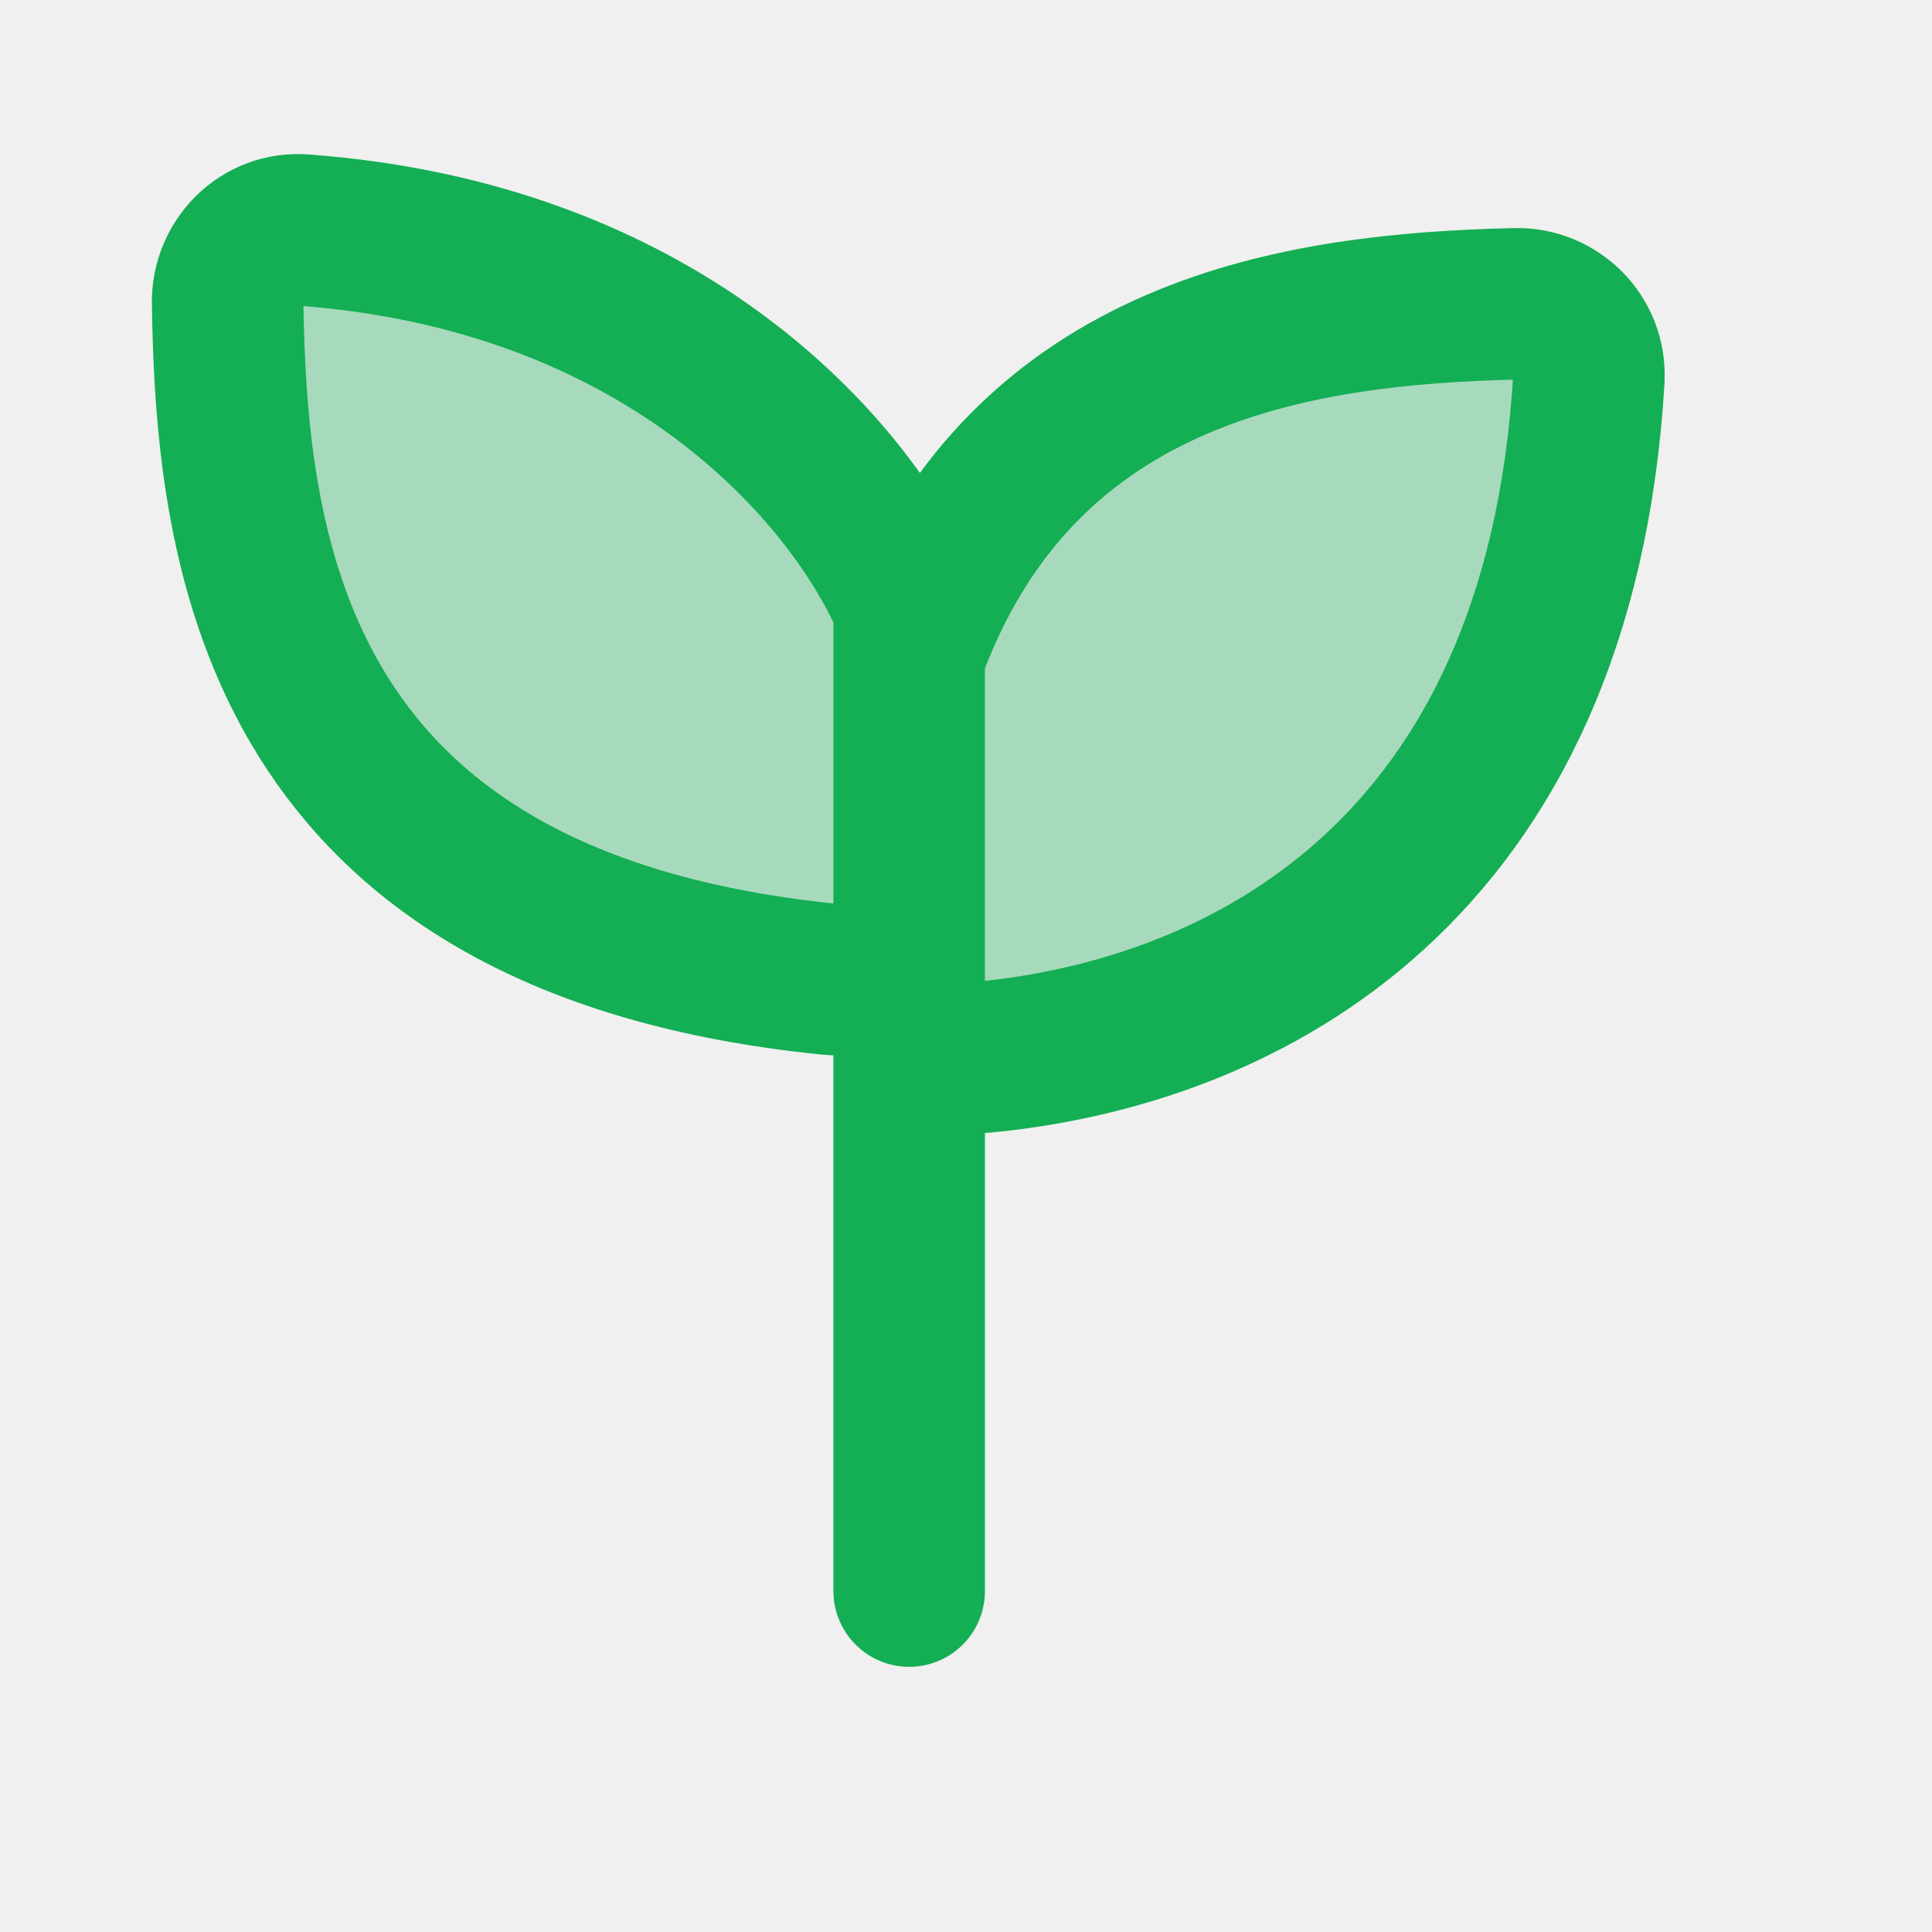
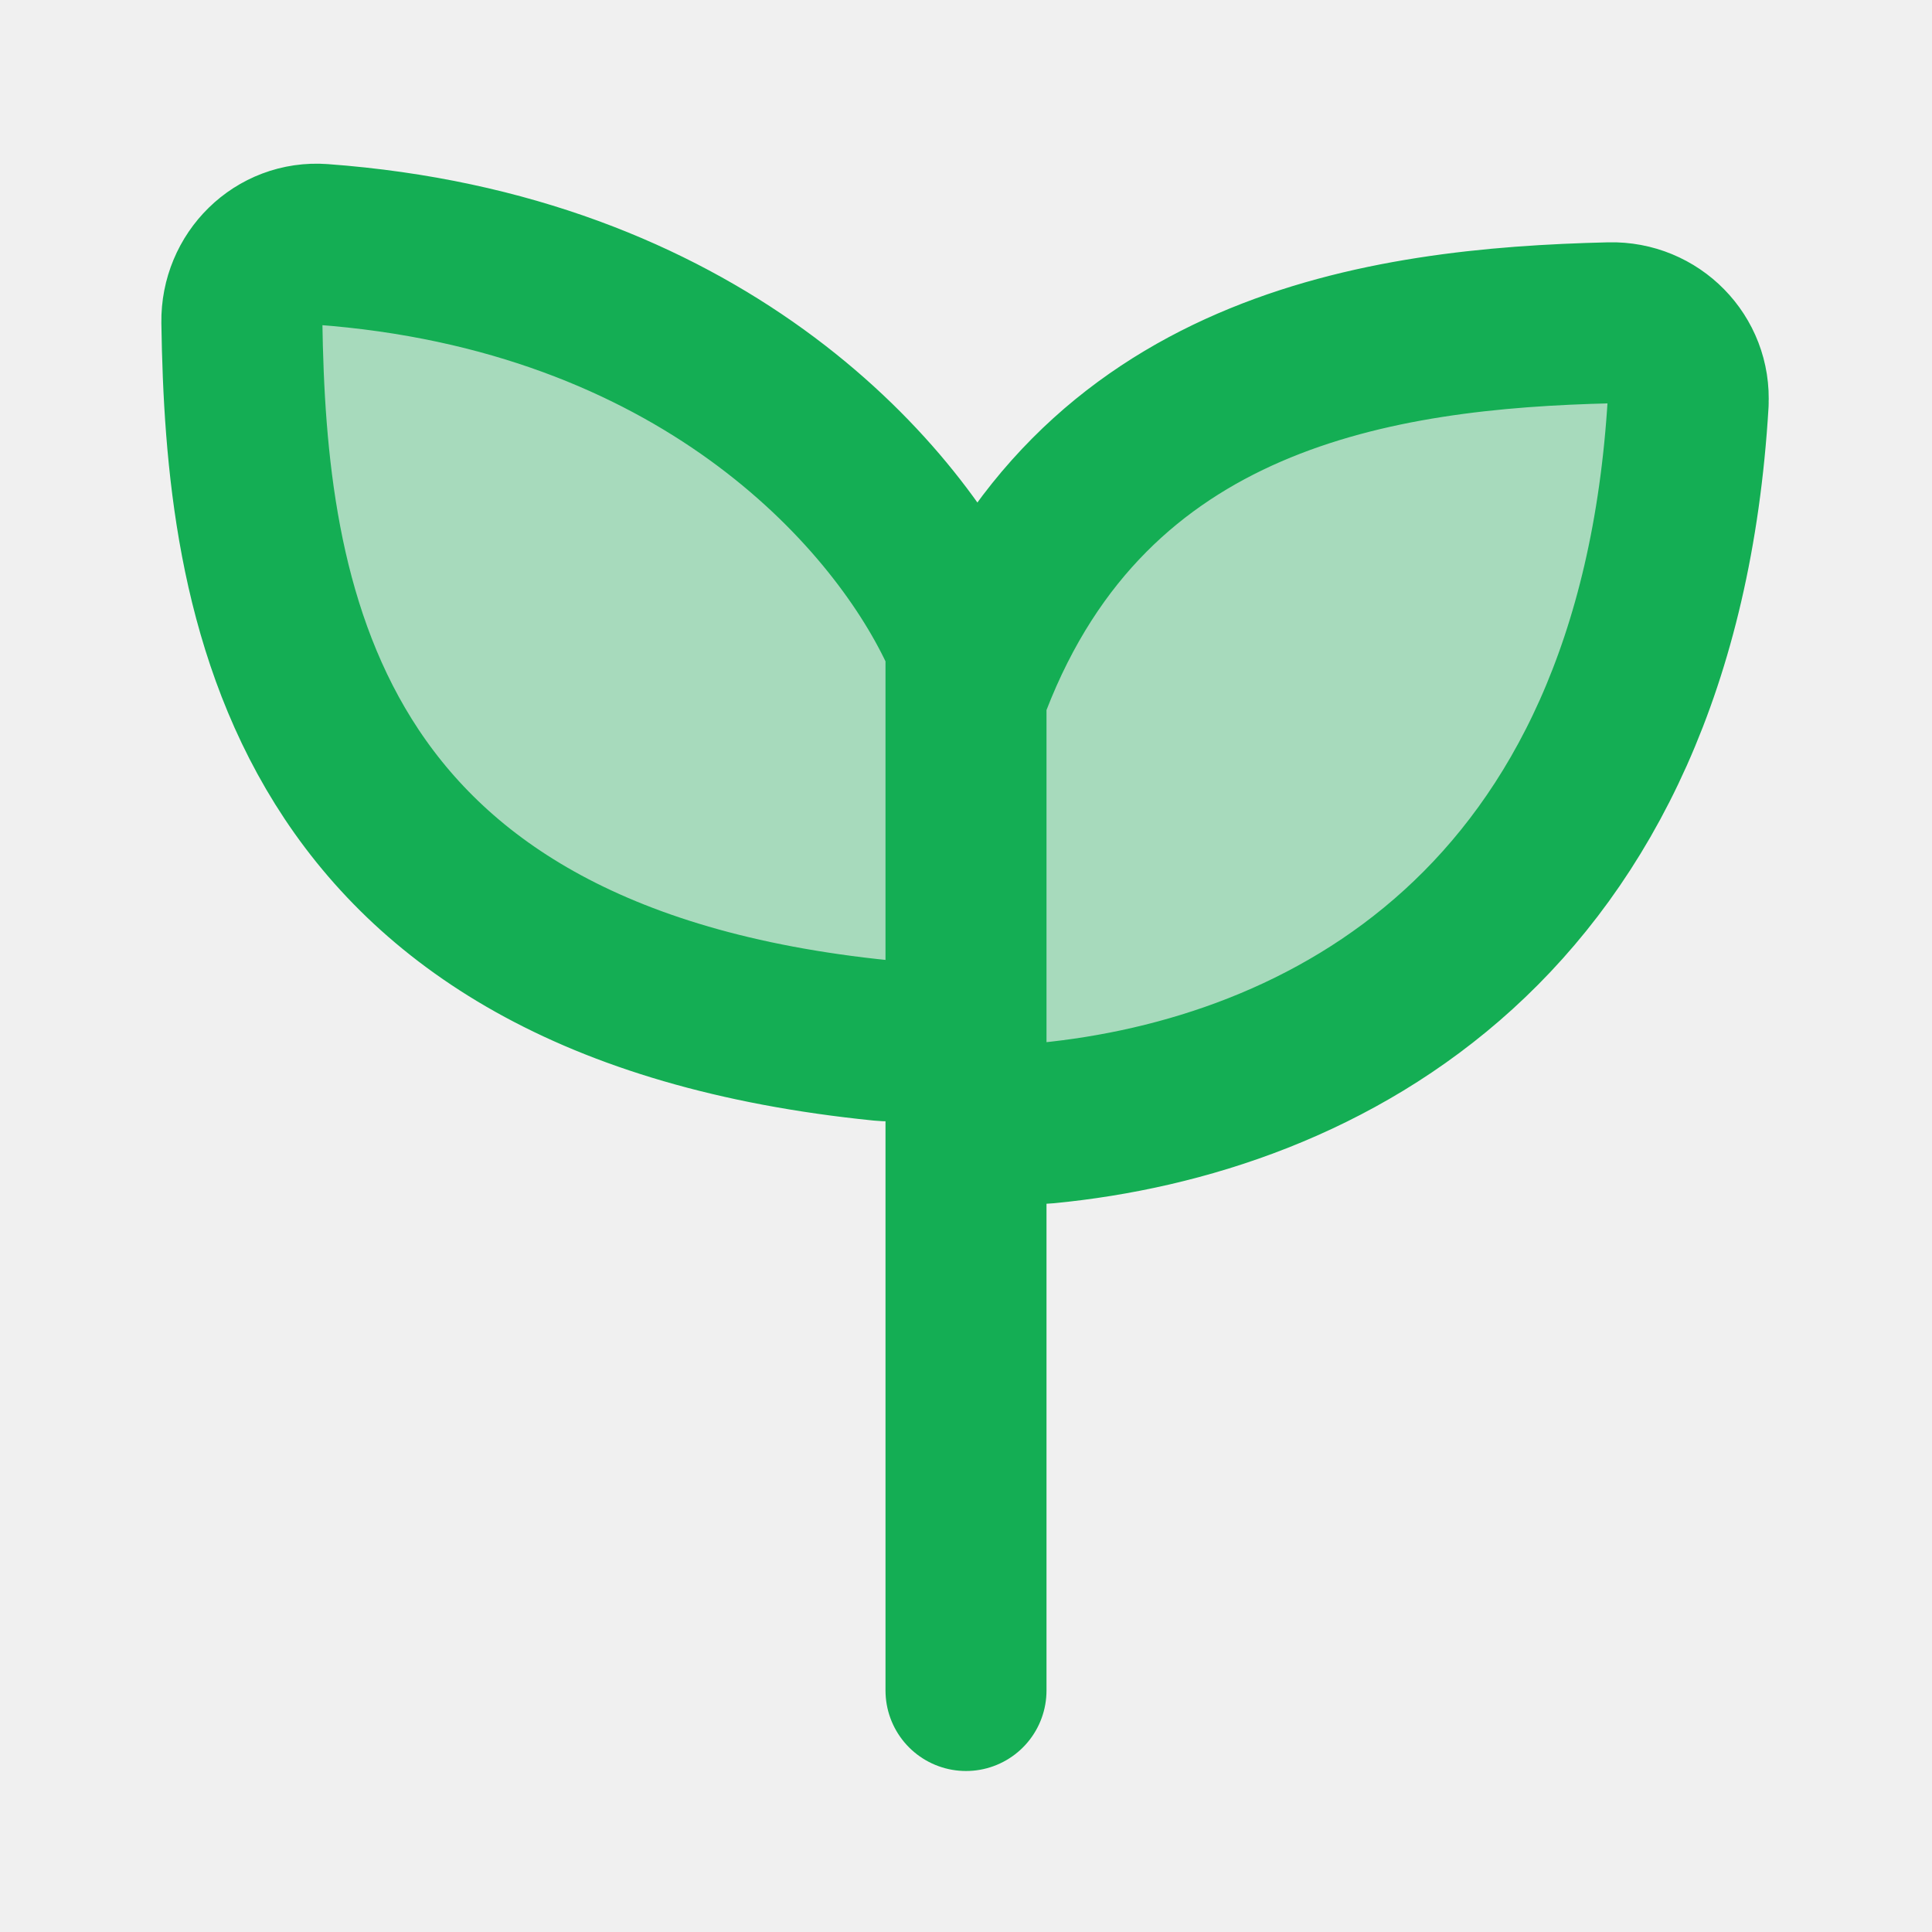
- <svg xmlns="http://www.w3.org/2000/svg" width="1em" height="1em" viewBox="0 0 51 51">
+ <svg xmlns="http://www.w3.org/2000/svg" width="1em" height="1em" viewBox="0 0 48 48">
  <path d="M0 0h48v48H0z" fill="none" />
  <defs>
    <mask id="SVGfRFtuddH">
      <g fill="none" stroke="#fff" stroke-linecap="round" stroke-linejoin="round" stroke-width="4">
        <path d="M24 42V26" />
        <path fill="#555" d="M41.942 10.007c-.776 13.024-9.13 17.236-15.946 17.896C24.896 28.009 24 27.104 24 26v-8.372c0-.233.04-.468.125-.684C27.117 9.199 34.283 8.155 40 8.02c1.105-.027 2.006.884 1.94 1.987M7.998 6.072c9.329.685 14.197 6.091 15.836 9.558c.115.242.166.508.166.776v7.504c0 1.14-.96 2.055-2.094 1.94C7.337 24.384 6.11 14.786 6.009 8C5.993 6.894 6.897 5.99 8 6.072" />
      </g>
    </mask>
  </defs>
  <path fill="#14ae54" d="M0 0h48v48H0z" mask="url(#SVGfRFtuddH)" />
</svg>
